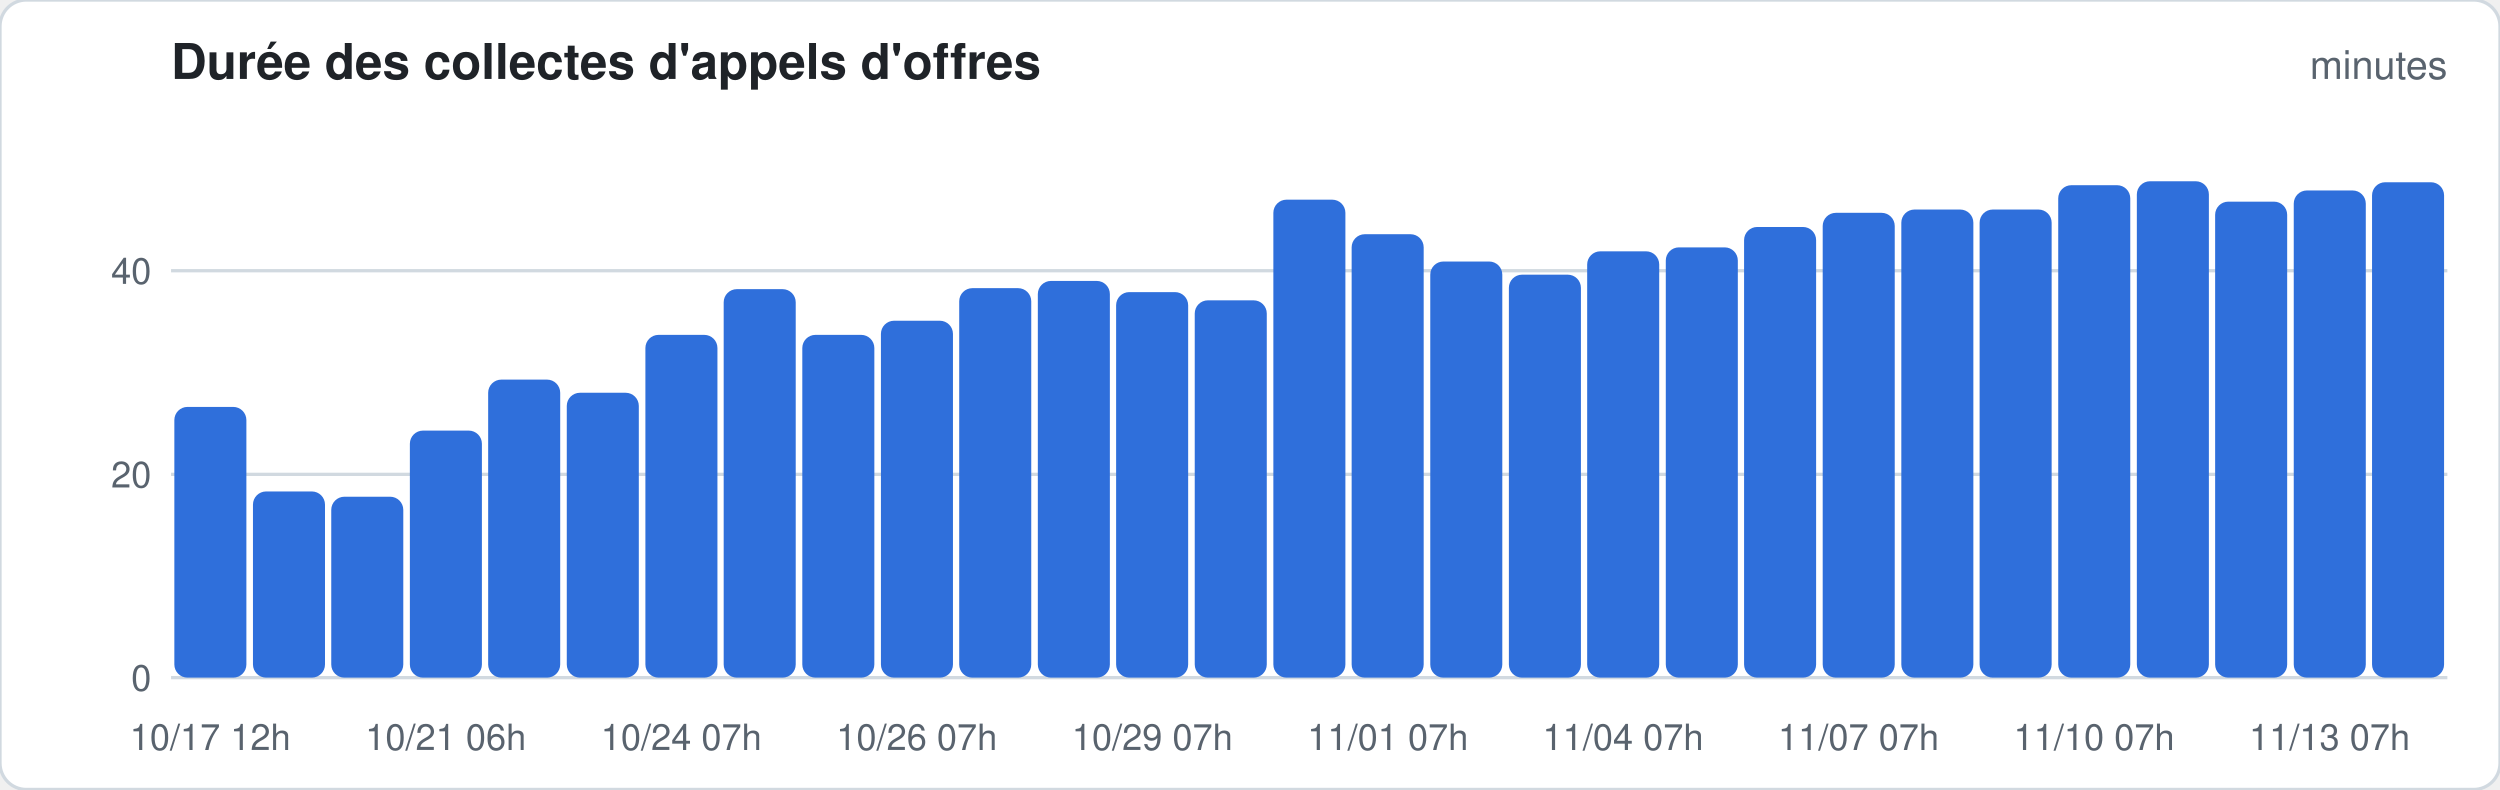
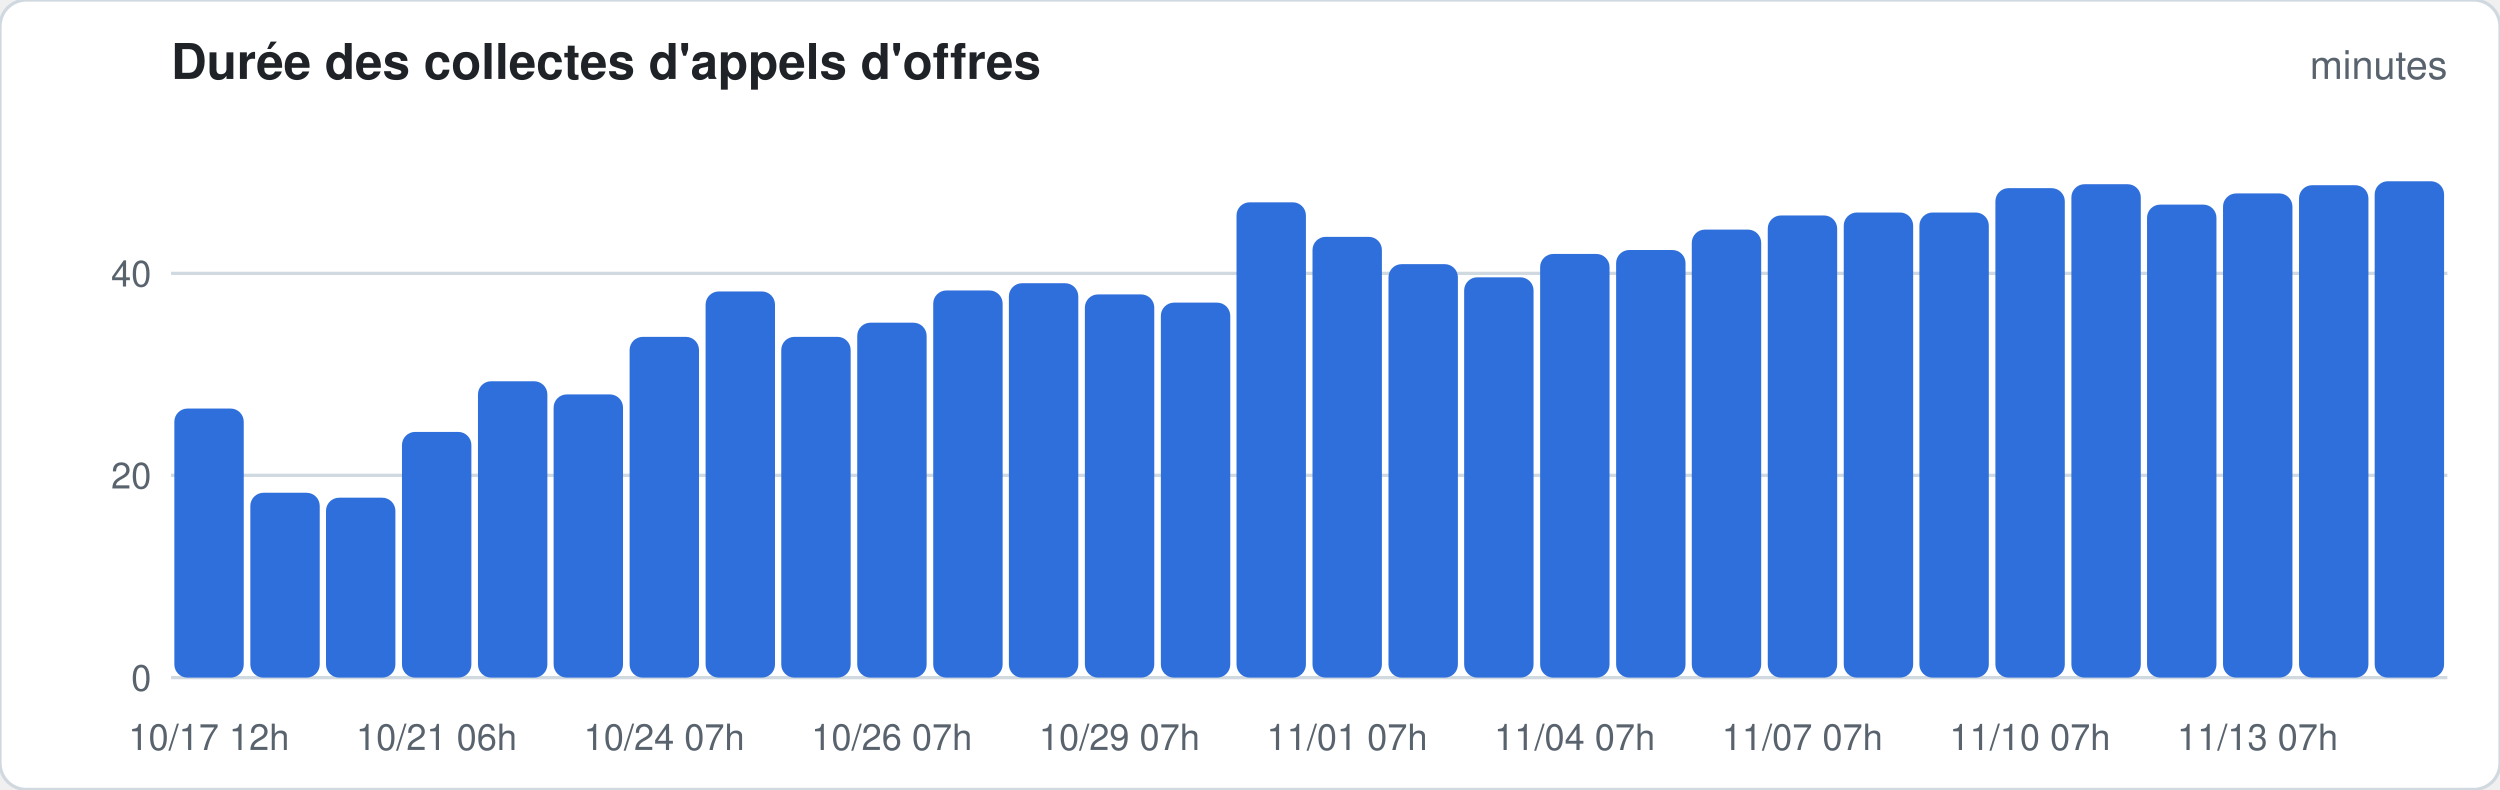
<svg xmlns="http://www.w3.org/2000/svg" width="760" height="240" viewBox="0 0 760 240" font-family="-apple-system,Segoe UI,Helvetica,Arial,sans-serif">
  <rect width="760" height="240" rx="8" fill="#ffffff" stroke="#d1d9e0" />
  <text x="52" y="24" font-size="15" font-weight="600" fill="#1f2328">Durée des collectes d'appels d'offres</text>
  <text x="744" y="24" font-size="12" fill="#59636e" text-anchor="end">minutes</text>
  <line x1="52" x2="744" y1="206.0" y2="206.0" stroke="#d1d9e0" stroke-width="1" />
  <text x="46" y="210.0" font-size="11" fill="#59636e" text-anchor="end">0</text>
-   <line x1="52" x2="744" y1="144.2" y2="144.2" stroke="#d1d9e0" stroke-width="1" />
-   <text x="46" y="148.2" font-size="11" fill="#59636e" text-anchor="end">20</text>
-   <line x1="52" x2="744" y1="82.3" y2="82.3" stroke="#d1d9e0" stroke-width="1" />
-   <text x="46" y="86.3" font-size="11" fill="#59636e" text-anchor="end">40</text>
-   <rect x="53.0" y="123.7" width="21.9" height="82.3" rx="4.0" fill="#2f6fdb" />
-   <text x="63.9" y="228" font-size="11" fill="#59636e" text-anchor="middle">10/17 12h</text>
-   <rect x="76.9" y="149.4" width="21.9" height="56.6" rx="4.0" fill="#2f6fdb" />
-   <rect x="100.7" y="151.0" width="21.9" height="55.0" rx="4.0" fill="#2f6fdb" />
-   <rect x="124.6" y="130.9" width="21.9" height="75.1" rx="4.0" fill="#2f6fdb" />
-   <text x="135.5" y="228" font-size="11" fill="#59636e" text-anchor="middle">10/21 06h</text>
-   <rect x="148.4" y="115.4" width="21.9" height="90.6" rx="4.0" fill="#2f6fdb" />
-   <rect x="172.3" y="119.4" width="21.9" height="86.6" rx="4.0" fill="#2f6fdb" />
-   <rect x="196.2" y="101.8" width="21.9" height="104.2" rx="4.0" fill="#2f6fdb" />
-   <text x="207.1" y="228" font-size="11" fill="#59636e" text-anchor="middle">10/24 07h</text>
-   <rect x="220.0" y="87.9" width="21.9" height="118.1" rx="4.0" fill="#2f6fdb" />
-   <rect x="243.9" y="101.8" width="21.9" height="104.2" rx="4.0" fill="#2f6fdb" />
-   <rect x="267.8" y="97.5" width="21.9" height="108.5" rx="4.0" fill="#2f6fdb" />
-   <text x="278.7" y="228" font-size="11" fill="#59636e" text-anchor="middle">10/26 07h</text>
-   <rect x="291.6" y="87.6" width="21.9" height="118.4" rx="4.0" fill="#2f6fdb" />
-   <rect x="315.5" y="85.4" width="21.9" height="120.6" rx="4.0" fill="#2f6fdb" />
-   <rect x="339.3" y="88.8" width="21.9" height="117.2" rx="4.0" fill="#2f6fdb" />
-   <text x="350.3" y="228" font-size="11" fill="#59636e" text-anchor="middle">10/29 07h</text>
-   <rect x="363.2" y="91.3" width="21.9" height="114.7" rx="4.0" fill="#2f6fdb" />
-   <rect x="387.1" y="60.7" width="21.9" height="145.3" rx="4.0" fill="#2f6fdb" />
-   <rect x="410.9" y="71.2" width="21.9" height="134.8" rx="4.0" fill="#2f6fdb" />
-   <text x="421.9" y="228" font-size="11" fill="#59636e" text-anchor="middle">11/01 07h</text>
-   <rect x="434.8" y="79.5" width="21.9" height="126.5" rx="4.0" fill="#2f6fdb" />
-   <rect x="458.7" y="83.5" width="21.9" height="122.5" rx="4.0" fill="#2f6fdb" />
-   <rect x="482.5" y="76.4" width="21.9" height="129.6" rx="4.0" fill="#2f6fdb" />
-   <text x="493.4" y="228" font-size="11" fill="#59636e" text-anchor="middle">11/04 07h</text>
-   <rect x="506.4" y="75.2" width="21.9" height="130.8" rx="4.0" fill="#2f6fdb" />
-   <rect x="530.2" y="69.0" width="21.9" height="137.0" rx="4.0" fill="#2f6fdb" />
-   <rect x="554.1" y="64.7" width="21.9" height="141.3" rx="4.0" fill="#2f6fdb" />
-   <text x="565.0" y="228" font-size="11" fill="#59636e" text-anchor="middle">11/07 07h</text>
-   <rect x="578.0" y="63.7" width="21.9" height="142.3" rx="4.0" fill="#2f6fdb" />
-   <rect x="601.8" y="63.7" width="21.9" height="142.3" rx="4.0" fill="#2f6fdb" />
-   <rect x="625.7" y="56.3" width="21.9" height="149.7" rx="4.0" fill="#2f6fdb" />
-   <text x="636.6" y="228" font-size="11" fill="#59636e" text-anchor="middle">11/10 07h</text>
-   <rect x="649.6" y="55.1" width="21.9" height="150.9" rx="4.0" fill="#2f6fdb" />
-   <rect x="673.4" y="61.3" width="21.9" height="144.7" rx="4.0" fill="#2f6fdb" />
-   <rect x="697.3" y="57.9" width="21.9" height="148.1" rx="4.0" fill="#2f6fdb" />
-   <text x="708.2" y="228" font-size="11" fill="#59636e" text-anchor="middle">11/13 07h</text>
-   <rect x="721.1" y="55.4" width="21.9" height="150.6" rx="4.0" fill="#2f6fdb" />
+   <line x1="52" x2="744" y1="144.5" y2="144.5" stroke="#d1d9e0" stroke-width="1" />
+   <text x="46" y="148.5" font-size="11" fill="#59636e" text-anchor="end">20</text>
+   <line x1="52" x2="744" y1="83.1" y2="83.1" stroke="#d1d9e0" stroke-width="1" />
+   <text x="46" y="87.1" font-size="11" fill="#59636e" text-anchor="end">40</text>
+   <rect x="53.0" y="124.2" width="21.1" height="81.8" rx="4.0" fill="#2f6fdb" />
+   <text x="63.5" y="228" font-size="11" fill="#59636e" text-anchor="middle">10/17 12h</text>
+   <rect x="76.1" y="149.8" width="21.1" height="56.2" rx="4.0" fill="#2f6fdb" />
+   <rect x="99.1" y="151.3" width="21.1" height="54.7" rx="4.0" fill="#2f6fdb" />
+   <rect x="122.2" y="131.3" width="21.1" height="74.7" rx="4.0" fill="#2f6fdb" />
+   <text x="132.7" y="228" font-size="11" fill="#59636e" text-anchor="middle">10/21 06h</text>
+   <rect x="145.3" y="115.9" width="21.1" height="90.1" rx="4.0" fill="#2f6fdb" />
+   <rect x="168.3" y="119.9" width="21.1" height="86.1" rx="4.0" fill="#2f6fdb" />
+   <rect x="191.4" y="102.4" width="21.1" height="103.6" rx="4.0" fill="#2f6fdb" />
+   <text x="201.9" y="228" font-size="11" fill="#59636e" text-anchor="middle">10/24 07h</text>
+   <rect x="214.5" y="88.6" width="21.1" height="117.4" rx="4.0" fill="#2f6fdb" />
+   <rect x="237.5" y="102.4" width="21.1" height="103.6" rx="4.0" fill="#2f6fdb" />
+   <rect x="260.6" y="98.1" width="21.1" height="107.9" rx="4.0" fill="#2f6fdb" />
+   <text x="271.1" y="228" font-size="11" fill="#59636e" text-anchor="middle">10/26 07h</text>
+   <rect x="283.7" y="88.3" width="21.1" height="117.7" rx="4.0" fill="#2f6fdb" />
+   <rect x="306.7" y="86.1" width="21.1" height="119.9" rx="4.0" fill="#2f6fdb" />
+   <rect x="329.8" y="89.5" width="21.1" height="116.5" rx="4.0" fill="#2f6fdb" />
+   <text x="340.3" y="228" font-size="11" fill="#59636e" text-anchor="middle">10/29 07h</text>
+   <rect x="352.9" y="92.0" width="21.1" height="114.0" rx="4.0" fill="#2f6fdb" />
+   <rect x="375.9" y="61.5" width="21.1" height="144.5" rx="4.0" fill="#2f6fdb" />
+   <rect x="399.0" y="72.0" width="21.1" height="134.0" rx="4.0" fill="#2f6fdb" />
+   <text x="409.5" y="228" font-size="11" fill="#59636e" text-anchor="middle">11/01 07h</text>
+   <rect x="422.1" y="80.3" width="21.1" height="125.7" rx="4.0" fill="#2f6fdb" />
+   <rect x="445.1" y="84.3" width="21.1" height="121.7" rx="4.0" fill="#2f6fdb" />
+   <rect x="468.2" y="77.2" width="21.1" height="128.8" rx="4.0" fill="#2f6fdb" />
+   <text x="478.7" y="228" font-size="11" fill="#59636e" text-anchor="middle">11/04 07h</text>
+   <rect x="491.3" y="76.0" width="21.1" height="130.0" rx="4.0" fill="#2f6fdb" />
+   <rect x="514.3" y="69.8" width="21.1" height="136.2" rx="4.0" fill="#2f6fdb" />
+   <rect x="537.4" y="65.5" width="21.1" height="140.5" rx="4.0" fill="#2f6fdb" />
+   <text x="547.9" y="228" font-size="11" fill="#59636e" text-anchor="middle">11/07 07h</text>
+   <rect x="560.5" y="64.6" width="21.1" height="141.4" rx="4.0" fill="#2f6fdb" />
+   <rect x="583.5" y="64.6" width="21.1" height="141.4" rx="4.0" fill="#2f6fdb" />
+   <rect x="606.6" y="57.2" width="21.1" height="148.8" rx="4.0" fill="#2f6fdb" />
+   <text x="617.1" y="228" font-size="11" fill="#59636e" text-anchor="middle">11/10 07h</text>
+   <rect x="629.7" y="56.0" width="21.1" height="150.0" rx="4.0" fill="#2f6fdb" />
+   <rect x="652.7" y="62.2" width="21.1" height="143.8" rx="4.0" fill="#2f6fdb" />
+   <rect x="675.8" y="58.8" width="21.1" height="147.2" rx="4.0" fill="#2f6fdb" />
+   <text x="686.3" y="228" font-size="11" fill="#59636e" text-anchor="middle">11/13 07h</text>
+   <rect x="698.9" y="56.3" width="21.1" height="149.7" rx="4.0" fill="#2f6fdb" />
+   <rect x="721.9" y="55.1" width="21.1" height="150.9" rx="4.0" fill="#2f6fdb" />
</svg>
